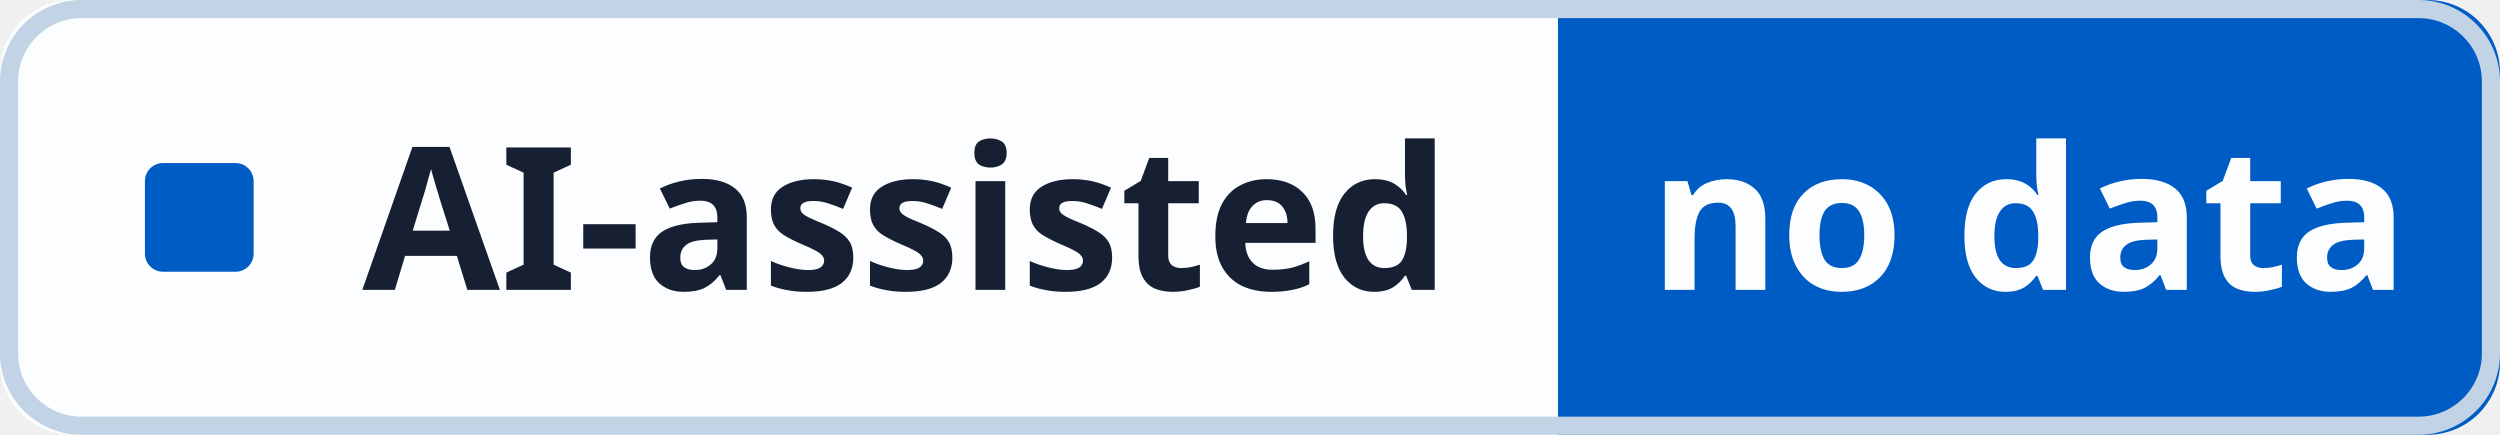
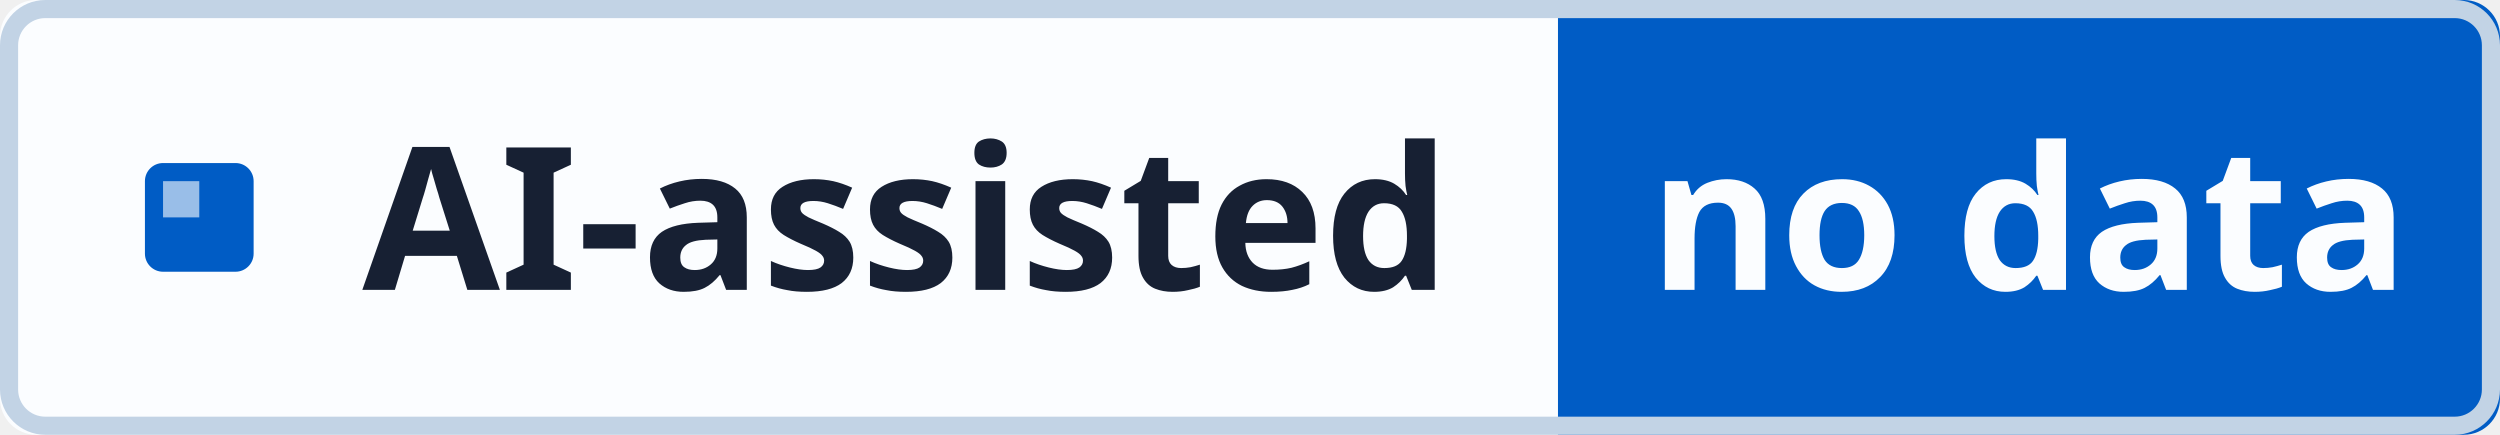
<svg xmlns="http://www.w3.org/2000/svg" width="138" height="24" viewBox="0 0 138 24" role="img" aria-labelledby="aiprofileBadgeTitle aiprofileBadgeDesc">
  <clipPath id="aiprofileBadgeClip">
-     <rect width="138" height="24" rx="4" />
+     <rect width="138" height="24" rx="2" />
  </clipPath>
  <g clip-path="url(#aiprofileBadgeClip)">
    <rect x="0" y="0" width="86" height="24" fill="#fbfdff" />
    <rect x="86" y="0" width="52" height="24" fill="#005cc5" />
  </g>
  <rect x="8" y="9" width="6" height="6" rx="1" fill="#005cc5" />
-   <rect x="0.5" y="0.5" width="137" height="23" rx="4" fill="none" stroke="#c2d3e5" stroke-width="1" />
+   <rect x="9" y="10" width="2" height="2" fill="#ffffff" opacity="0.6" />
+   <rect x="0.5" y="0.5" width="137" height="23" rx="2" fill="none" stroke="#c2d3e5" stroke-width="1" />
  <text x="20" y="16" font-family="'IBM Plex Sans', 'Aptos', 'Segoe UI', 'Noto Sans', 'DejaVu Sans', sans-serif" font-size="11" font-weight="600" fill="#172033" text-anchor="start">AI-assisted</text>
  <text x="112" y="16" font-family="'IBM Plex Sans', 'Aptos', 'Segoe UI', 'Noto Sans', 'DejaVu Sans', sans-serif" font-size="11" font-weight="600" fill="#fbfdff" text-anchor="middle">no data</text>
</svg>
